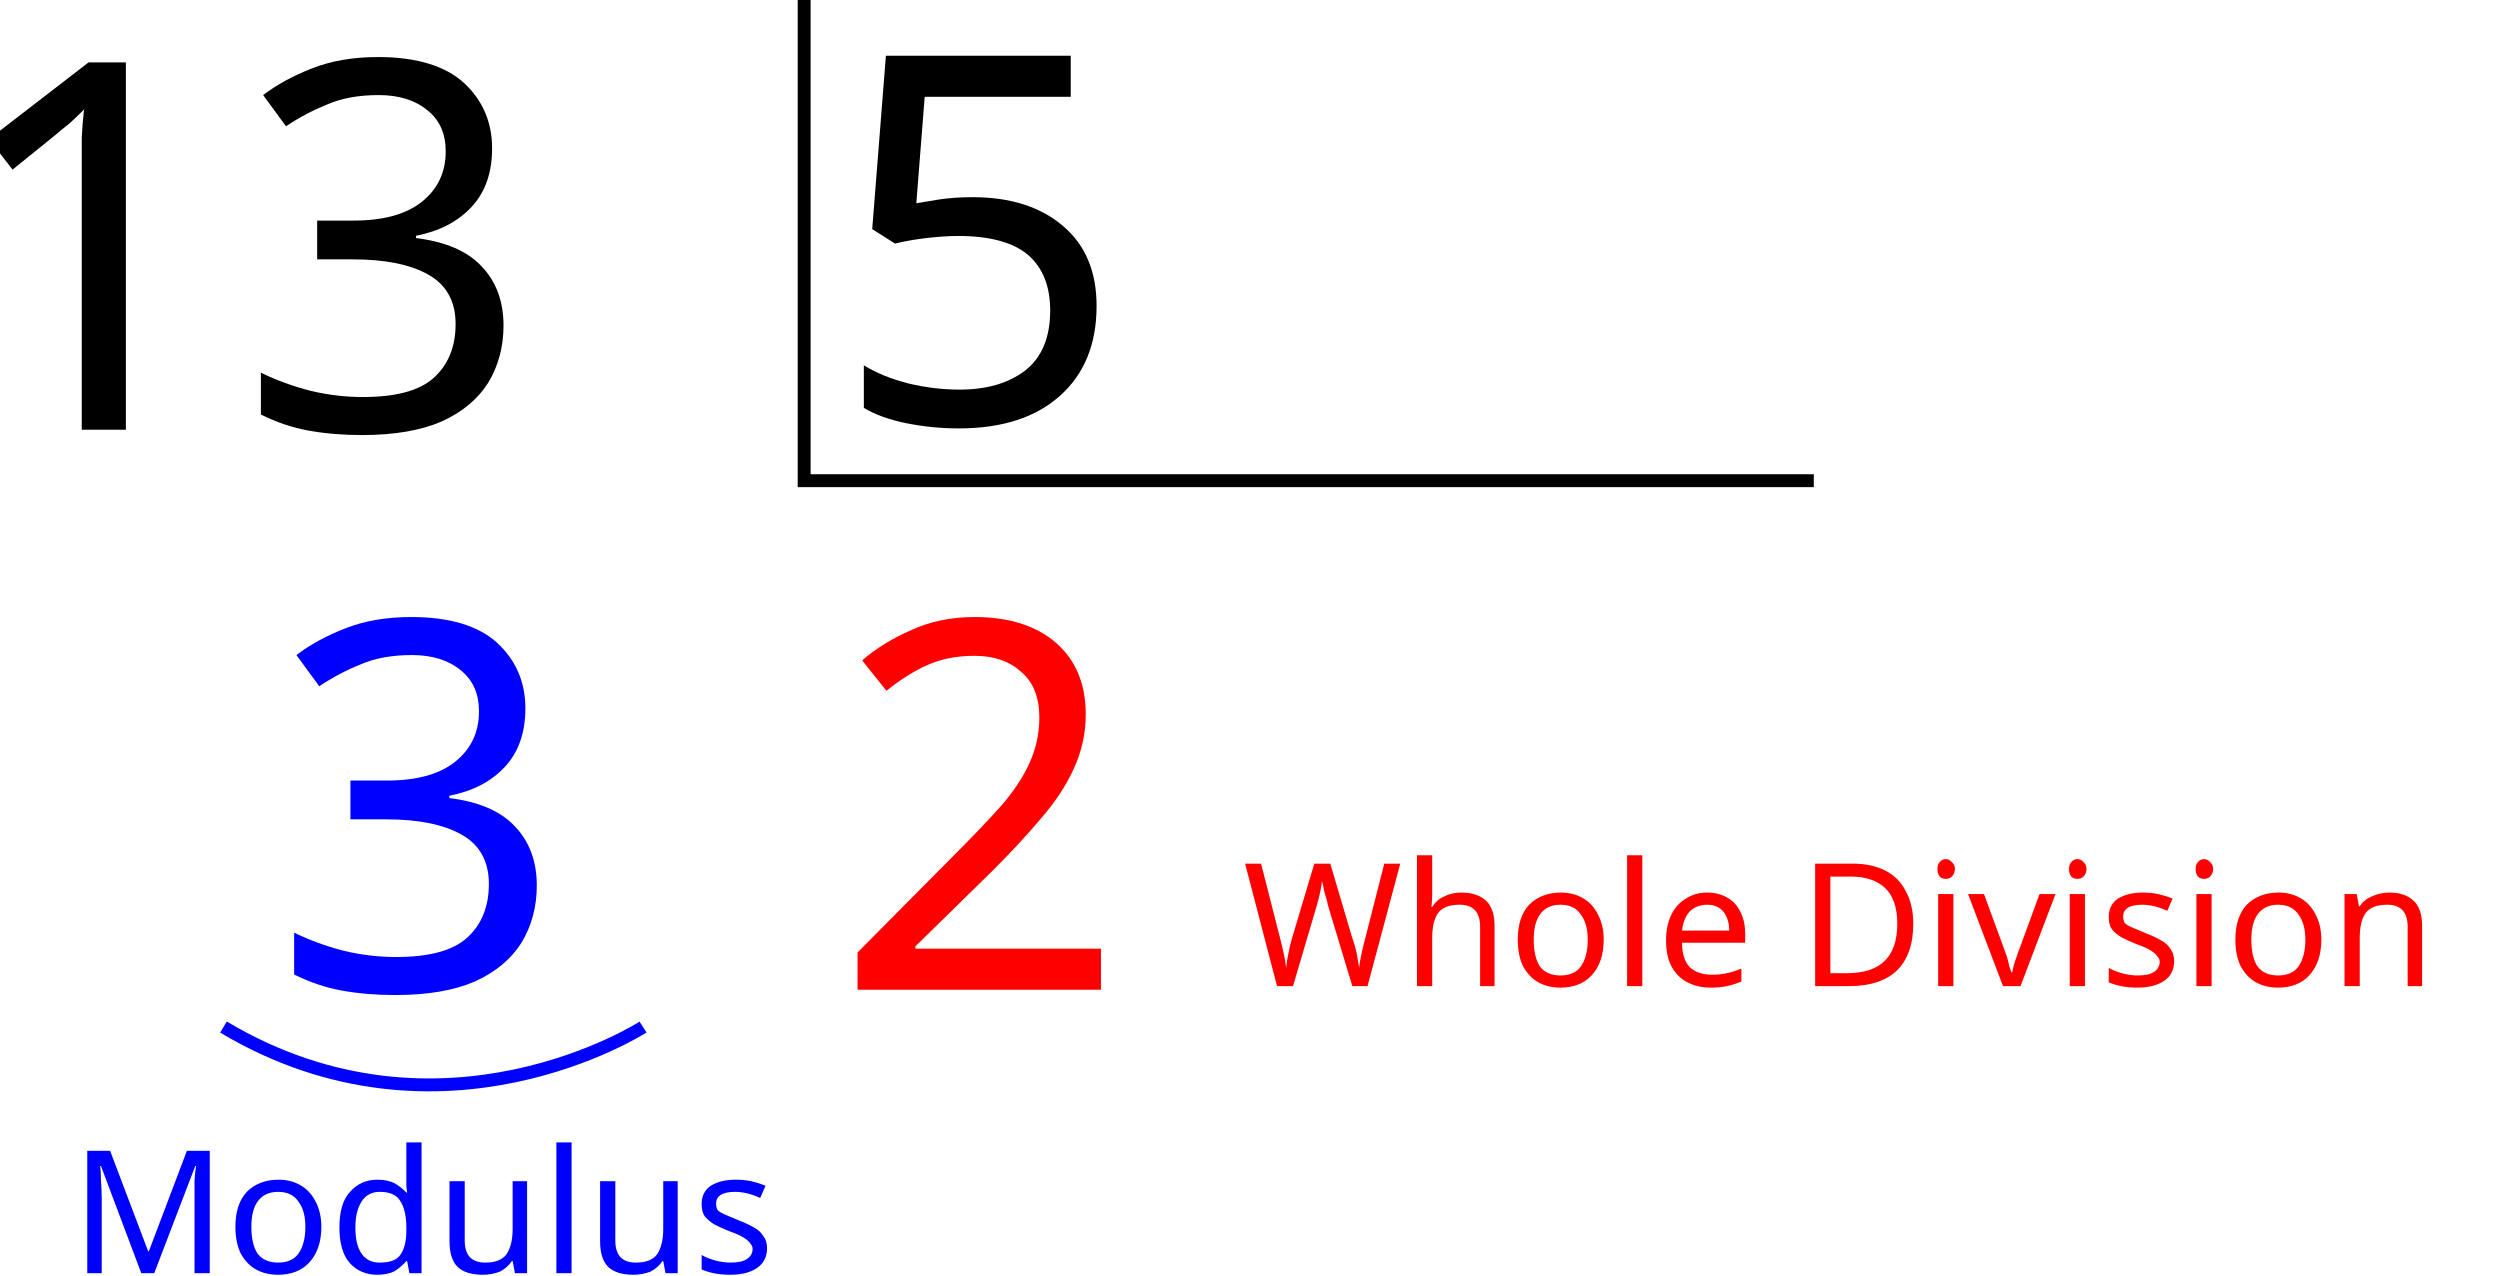
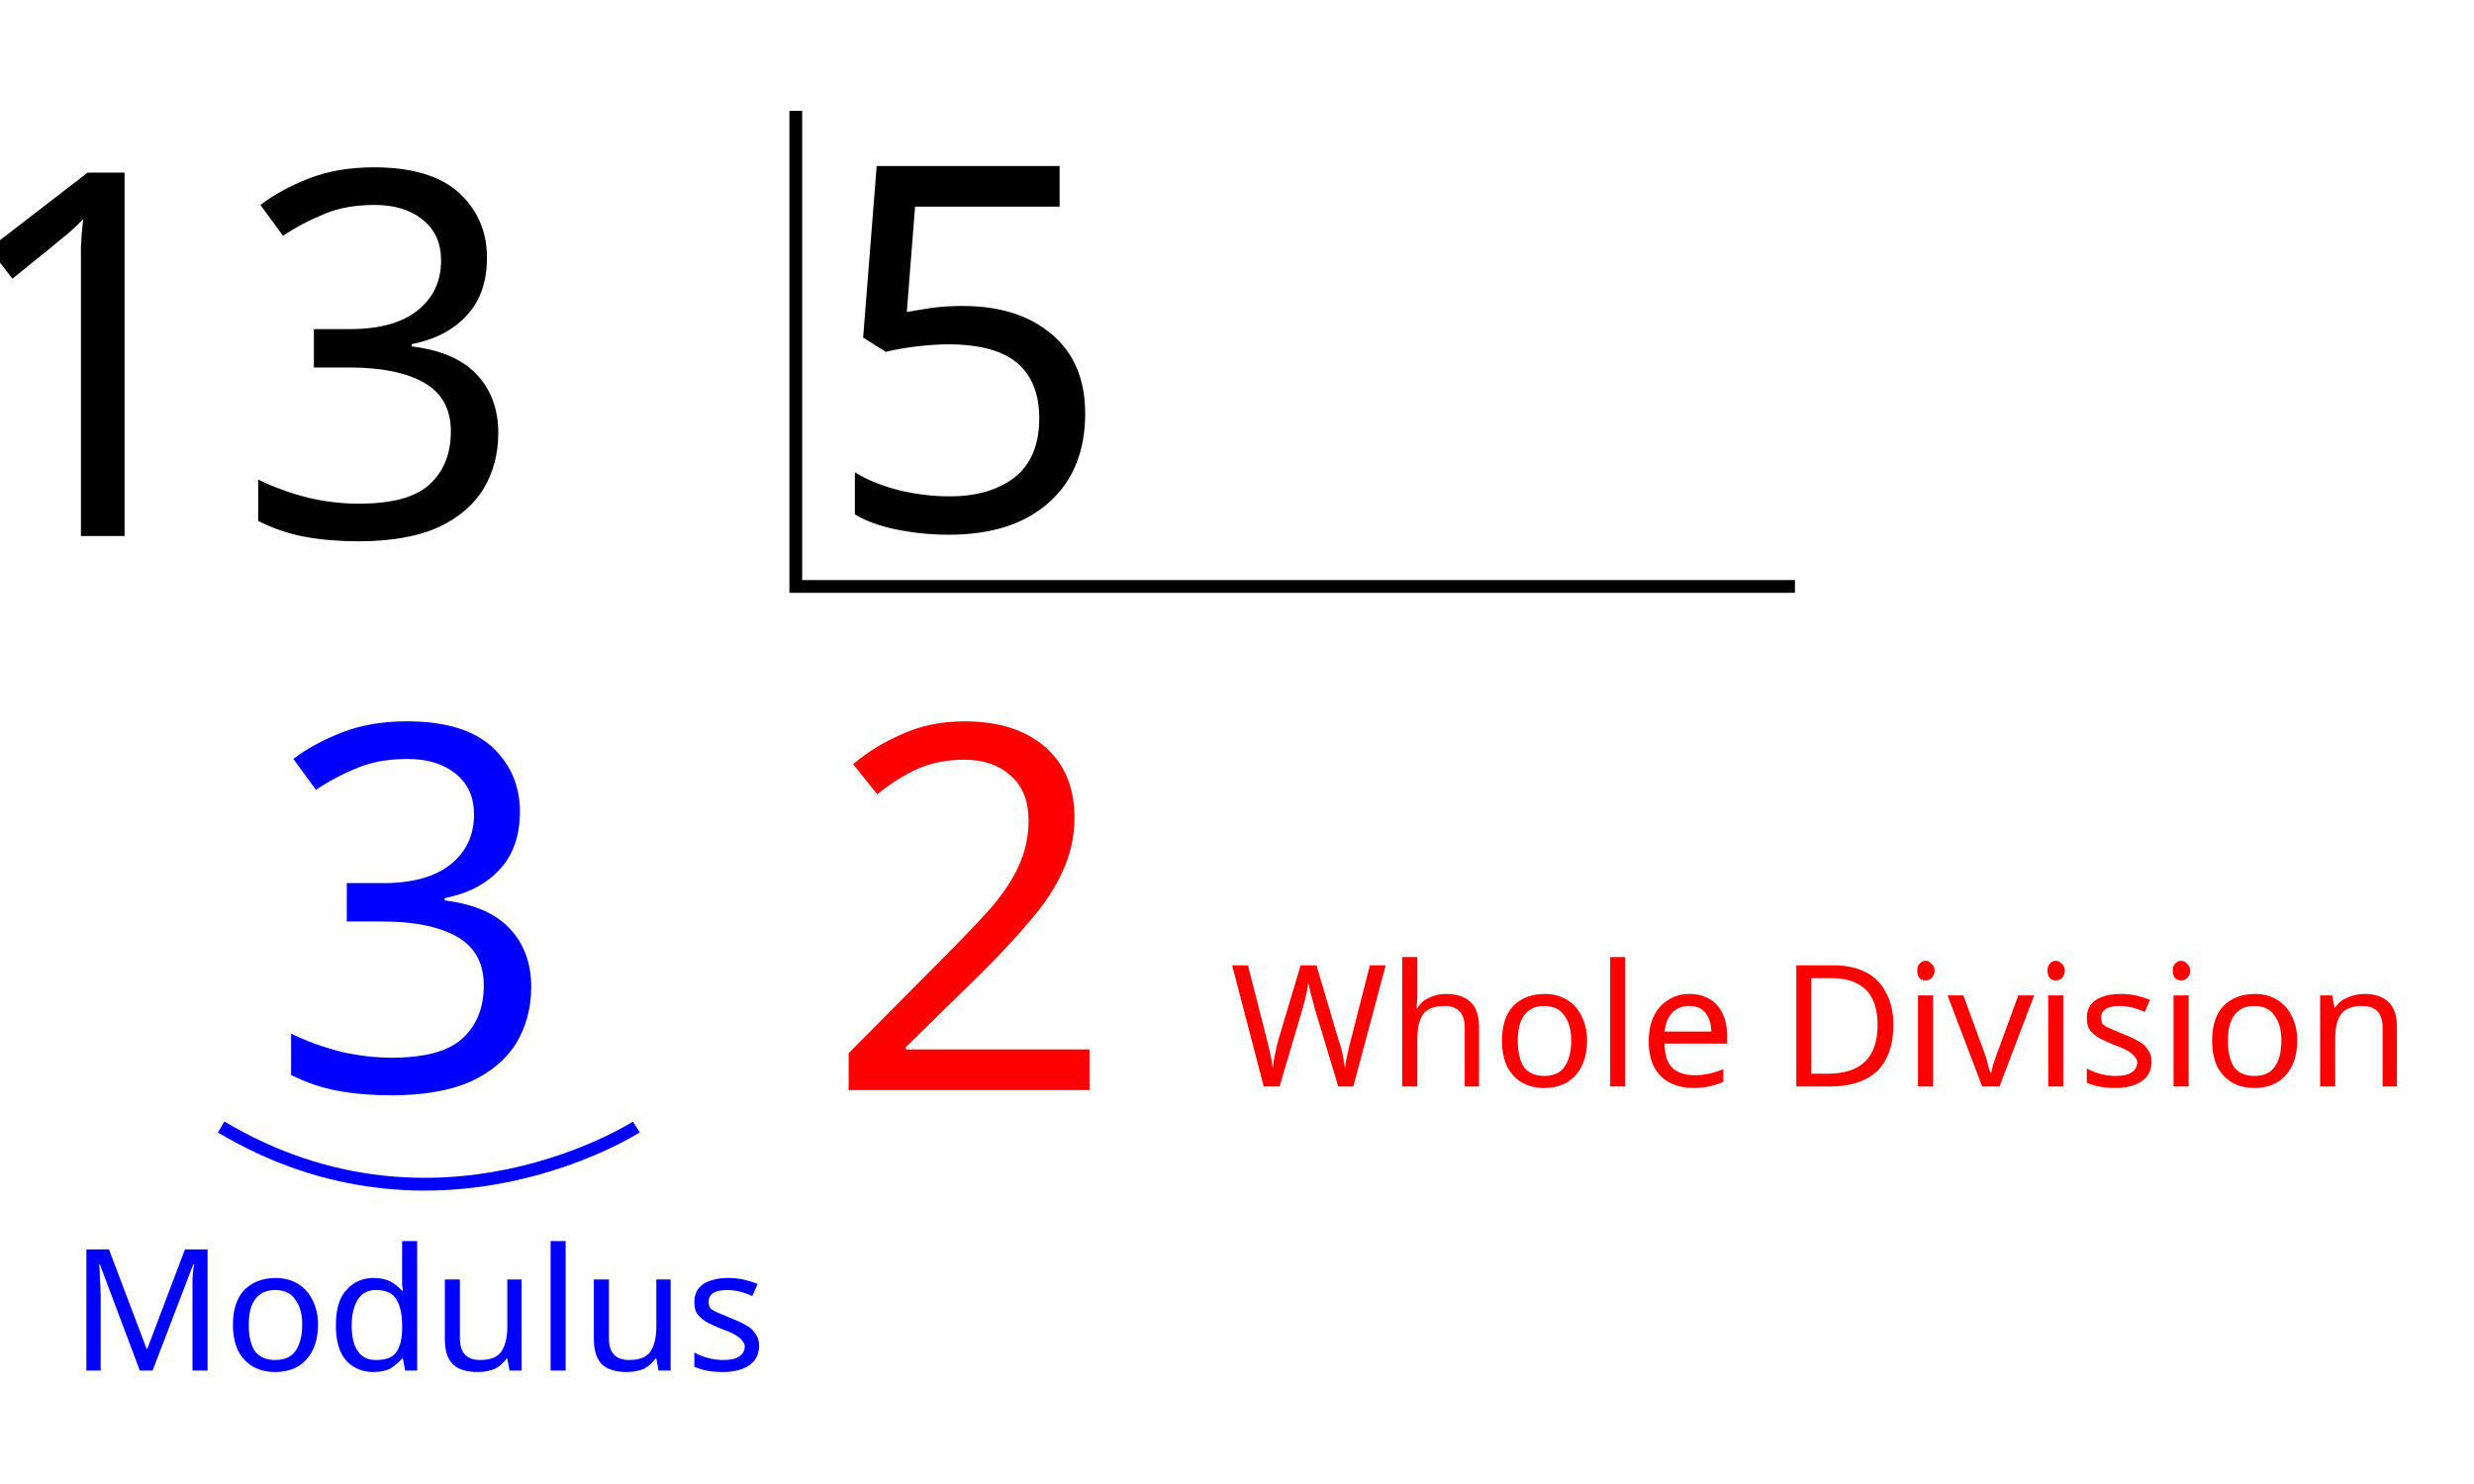
- <svg xmlns="http://www.w3.org/2000/svg" viewBox="0 0 51.358 26.21">
+ <svg xmlns="http://www.w3.org/2000/svg" viewBox="0 0 51.358 26.21" width="100px" height="60px">
  <g stroke-width=".265">
    <text x="-1.163" y="8.83" font-family="sans-serif" font-size="10.583" font-weight="400" letter-spacing="0" style="line-height:1.25" word-spacing="0">
      <tspan x="-1.163" y="8.83">13</tspan>
    </text>
    <path fill="none" stroke="#000" d="M16.52 0v9.875h20.741" />
    <text x="17.074" y="8.691" font-family="sans-serif" font-size="10.583" font-weight="400" letter-spacing="0" style="line-height:1.25" word-spacing="0">
      <tspan x="17.074" y="8.691">5</tspan>
    </text>
    <text x="17.116" y="20.333" fill="red" font-family="sans-serif" font-size="10.583" font-weight="400" letter-spacing="0" style="line-height:1.25" word-spacing="0">
      <tspan x="17.116" y="20.333">2</tspan>
    </text>
    <text x="5.576" y="20.333" fill="#00f" font-family="sans-serif" font-size="10.583" font-weight="400" letter-spacing="0" style="line-height:1.25" word-spacing="0">
      <tspan x="5.576" y="20.333">3</tspan>
    </text>
    <path fill="none" stroke="#00f" d="M4.591 21.099c4.477 2.673 8.619 0 8.619 0" />
    <text x="1.451" y="26.16" fill="#00f" font-family="sans-serif" font-size="3.528" font-weight="400" letter-spacing="0" style="line-height:2" word-spacing="0">
      <tspan x="1.451" y="26.16" style="line-height:2">Modulus</tspan>
    </text>
    <text x="25.533" y="20.259" fill="red" font-family="sans-serif" font-size="3.528" font-weight="400" letter-spacing="0" style="line-height:2" word-spacing="0">
      <tspan x="25.533" y="20.259" style="line-height:2">Whole Division</tspan>
    </text>
  </g>
</svg>
